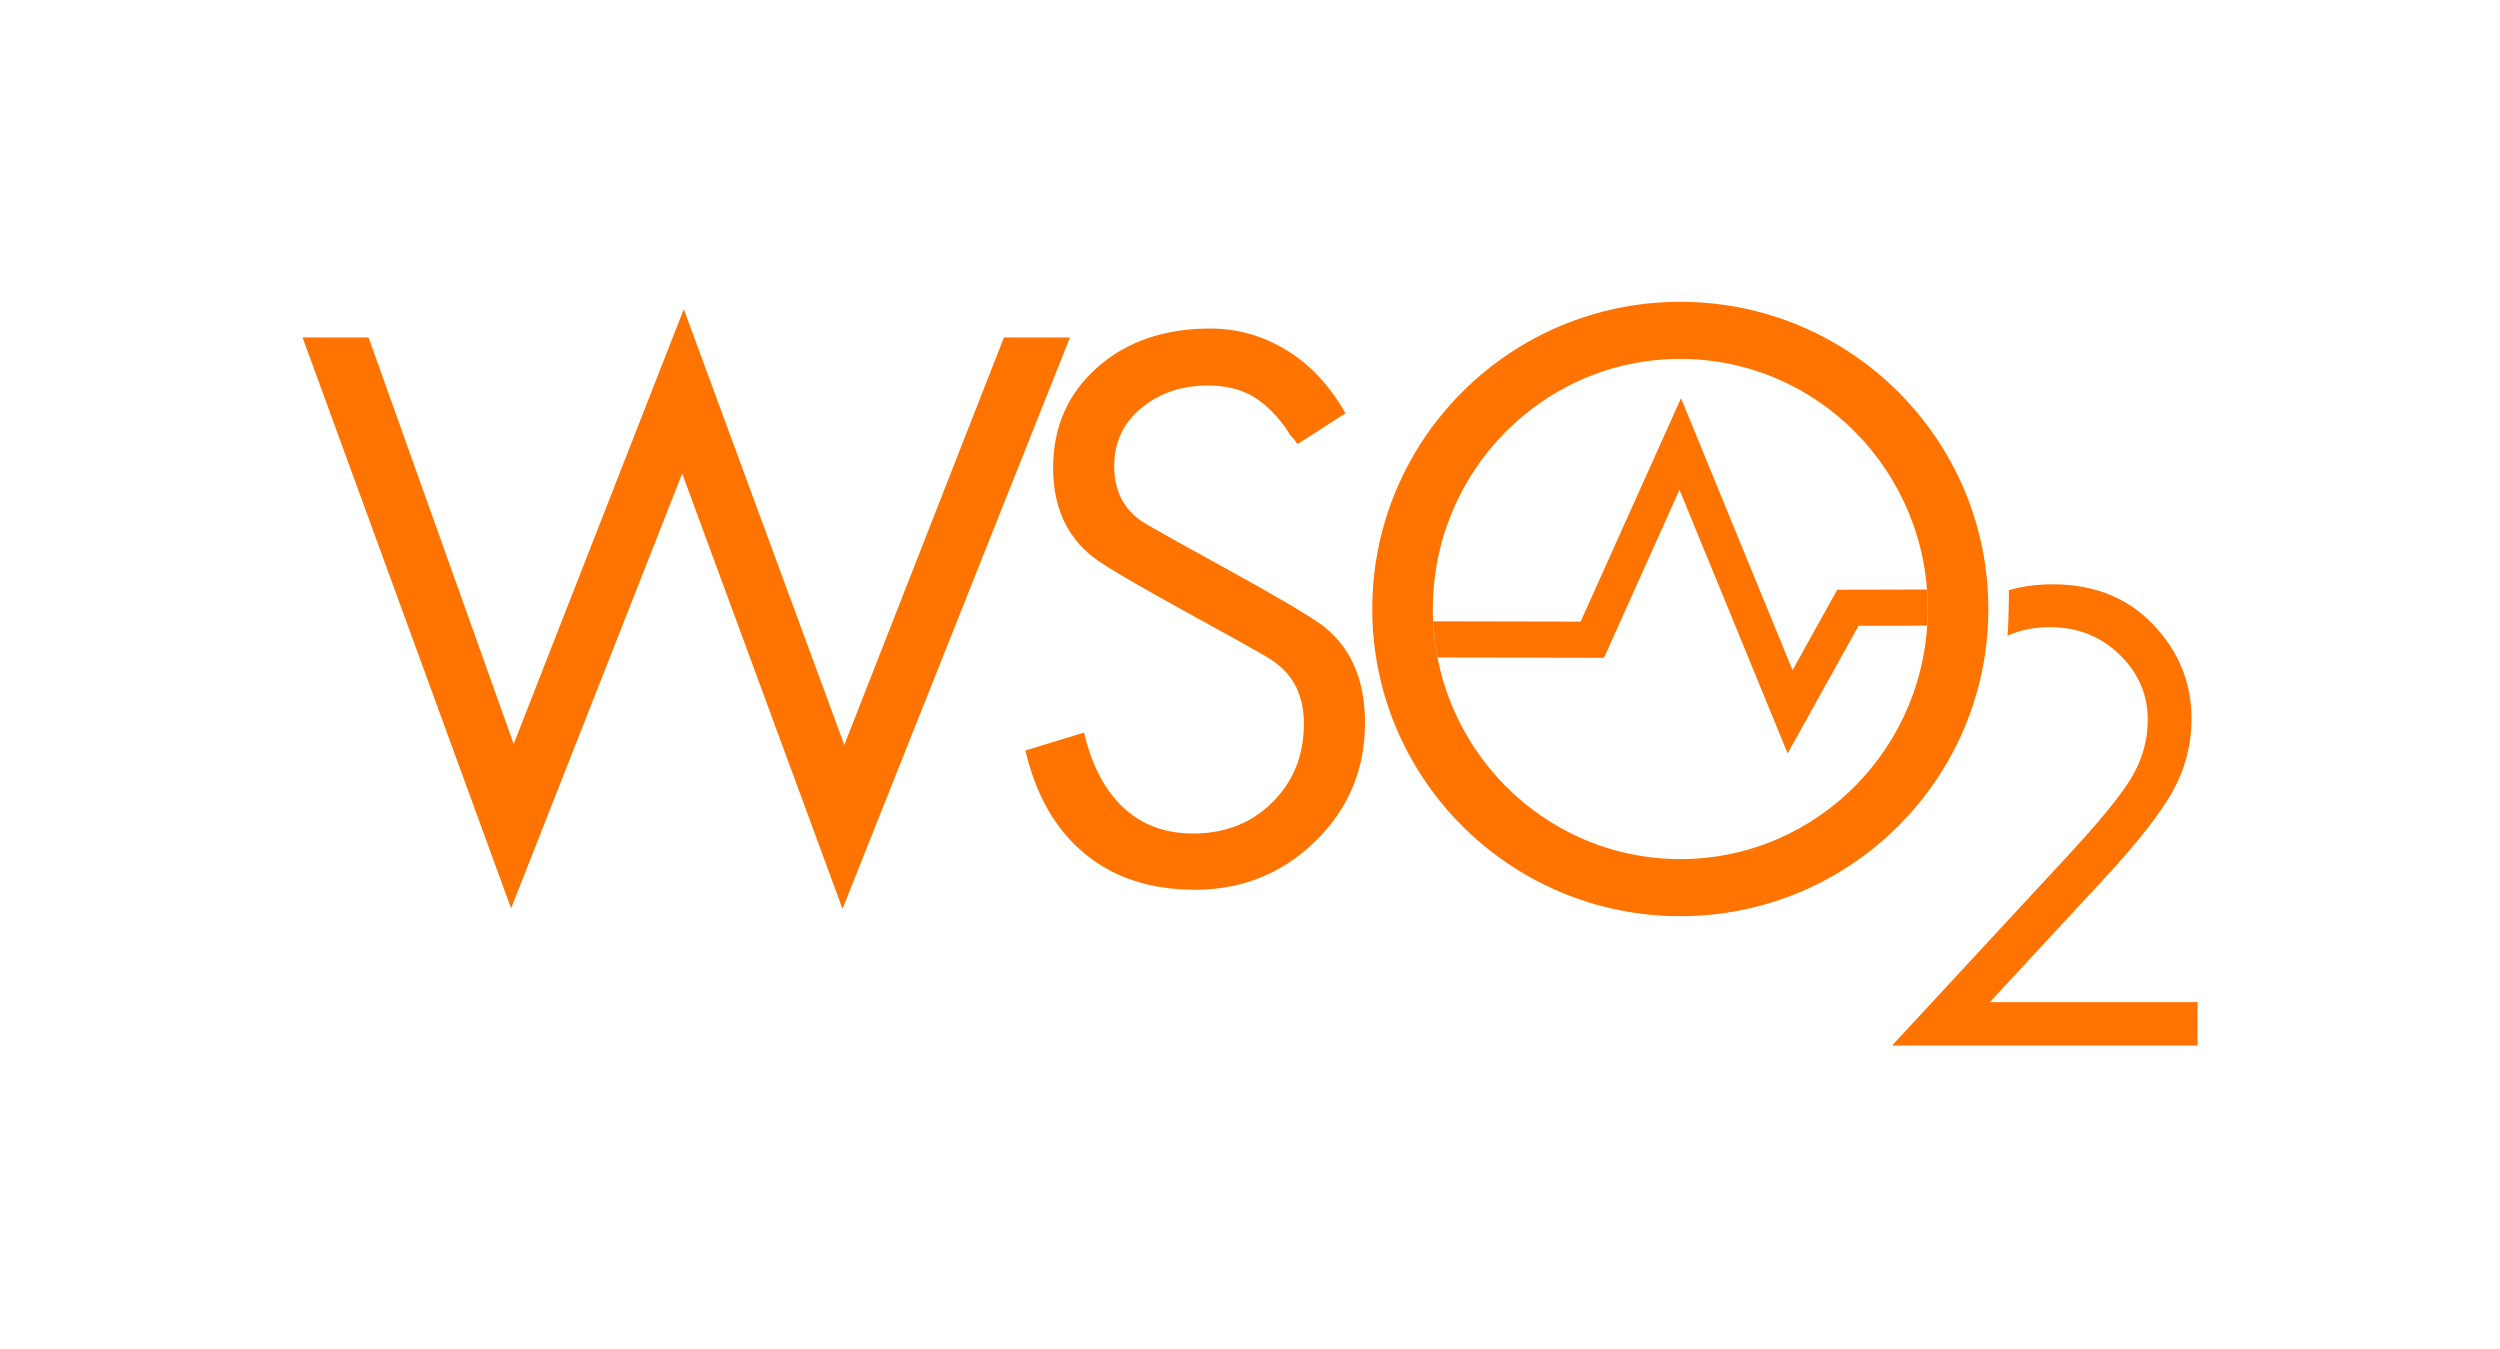
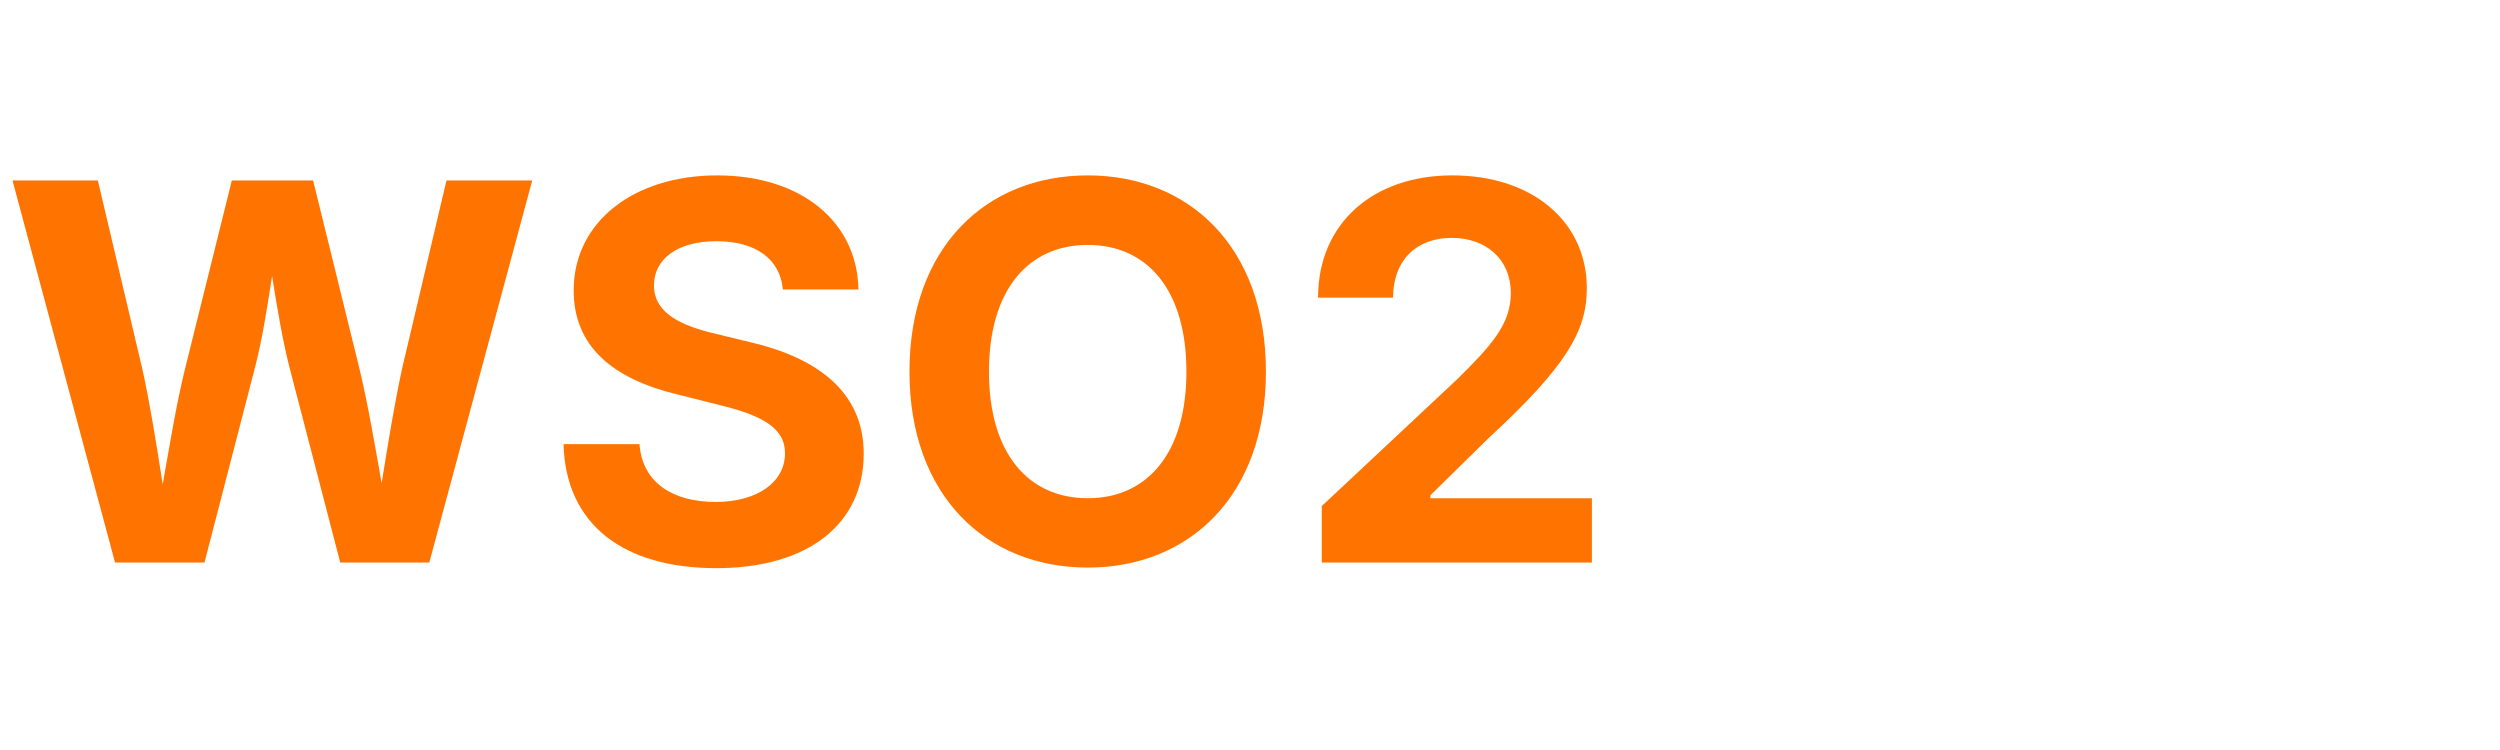
- <svg xmlns="http://www.w3.org/2000/svg" version="1.1" x="0px" y="0px" viewBox="0 0 246.065 132.691" enable-background="new 0 0 246.065 132.691" xml:space="preserve">
-   <g id="Layer_3">
- </g>
-   <g id="Layer_1">
-     <g>
-       <polygon fill="#FF7300" points="98.814,33.216 83.101,73.322 67.303,30.43 50.56,73.226 36.279,33.216 29.781,33.216     50.305,89.405 67.145,46.608 82.926,89.452 105.31,33.216   " />
-       <path fill="#FF7300" d="M130.424,61.764c-2.621-2.142-16.349-9.274-18.115-10.507c-1.76-1.229-2.644-3.02-2.644-5.371    c0-2.354,0.897-4.265,2.686-5.733c1.789-1.477,3.967-2.206,6.532-2.206c1.654,0,3.067,0.318,4.246,0.964    c1.175,0.643,2.298,1.687,3.364,3.13l0.565,0.876c0.157,0.113,0.376,0.38,0.643,0.801l4.729-3.042    c-1.55-2.727-3.486-4.797-5.814-6.216c-2.321-1.414-4.822-2.123-7.489-2.123c-4.544,0-8.262,1.279-11.148,3.846    c-2.882,2.565-4.323,5.858-4.323,9.868c0,3.79,1.303,6.718,3.922,8.773c2.622,2.056,15.685,8.837,17.715,10.227    c2.032,1.387,3.043,3.444,3.043,6.171c0,3.1-1.021,5.674-3.082,7.728c-2.059,2.063-4.666,3.088-7.813,3.088    c-2.777,0-5.075-0.854-6.89-2.567c-1.818-1.712-3.104-4.161-3.851-7.369l-5.773,1.766c0.503,2.164,1.238,4.092,2.188,5.771    c0.977,1.714,2.185,3.168,3.626,4.362c2.857,2.382,6.478,3.573,10.863,3.573c4.648,0,8.598-1.595,11.862-4.772    c3.256-3.18,4.886-7.067,4.886-11.666C134.352,67.025,133.044,63.897,130.424,61.764z" />
-       <path fill="#FF7300" d="M197.726,58.086c1.347-0.383,2.777-0.576,4.306-0.576c4.072,0,7.37,1.318,9.883,3.951    c2.522,2.623,3.787,5.723,3.787,9.294c0,2.51-0.604,4.862-1.813,7.06c-1.2,2.196-3.54,5.18-7.017,8.927l-11.019,11.892h20.443    v4.277h-30.074l16.922-18.273c3.428-3.681,5.663-6.405,6.699-8.181c1.037-1.771,1.552-3.645,1.552-5.606    c0-2.491-0.927-4.637-2.79-6.43c-1.854-1.792-4.129-2.694-6.822-2.694c-1.54,0-2.936,0.28-4.197,0.837    C197.699,61.49,197.74,58.486,197.726,58.086z" />
-       <g>
-         <path fill="#FF7300" d="M165.385,29.706c-16.745,0-30.319,13.537-30.319,30.235s13.574,30.235,30.319,30.235     c16.744,0,30.319-13.537,30.319-30.235S182.129,29.706,165.385,29.706z M165.385,84.557c-13.451,0-24.356-11.021-24.356-24.616     s10.905-24.616,24.356-24.616s24.356,11.021,24.356,24.616S178.836,84.557,165.385,84.557z" />
-         <path fill="#FF7300" d="M189.66,58.023l-8.826,0.021l-4.4,7.918l-10.98-26.767l-9.878,21.988l-14.517-0.031     c0.058,1.211,0.205,2.399,0.431,3.558l16.385,0.035l7.43-16.54l10.645,25.949l6.979-12.558l6.752-0.016     c0.035-0.542,0.06-1.088,0.06-1.639C189.741,59.295,189.708,58.657,189.66,58.023z" />
-       </g>
-     </g>
-   </g>
-   <g id="menu">
- </g>
+ <svg xmlns="http://www.w3.org/2000/svg" viewBox="0 0 200 60" fill="none">
+   <text x="0" y="45" font-family="Inter, Arial, sans-serif" font-size="42" font-weight="700" fill="#FF7300">WSO2</text>
</svg>
